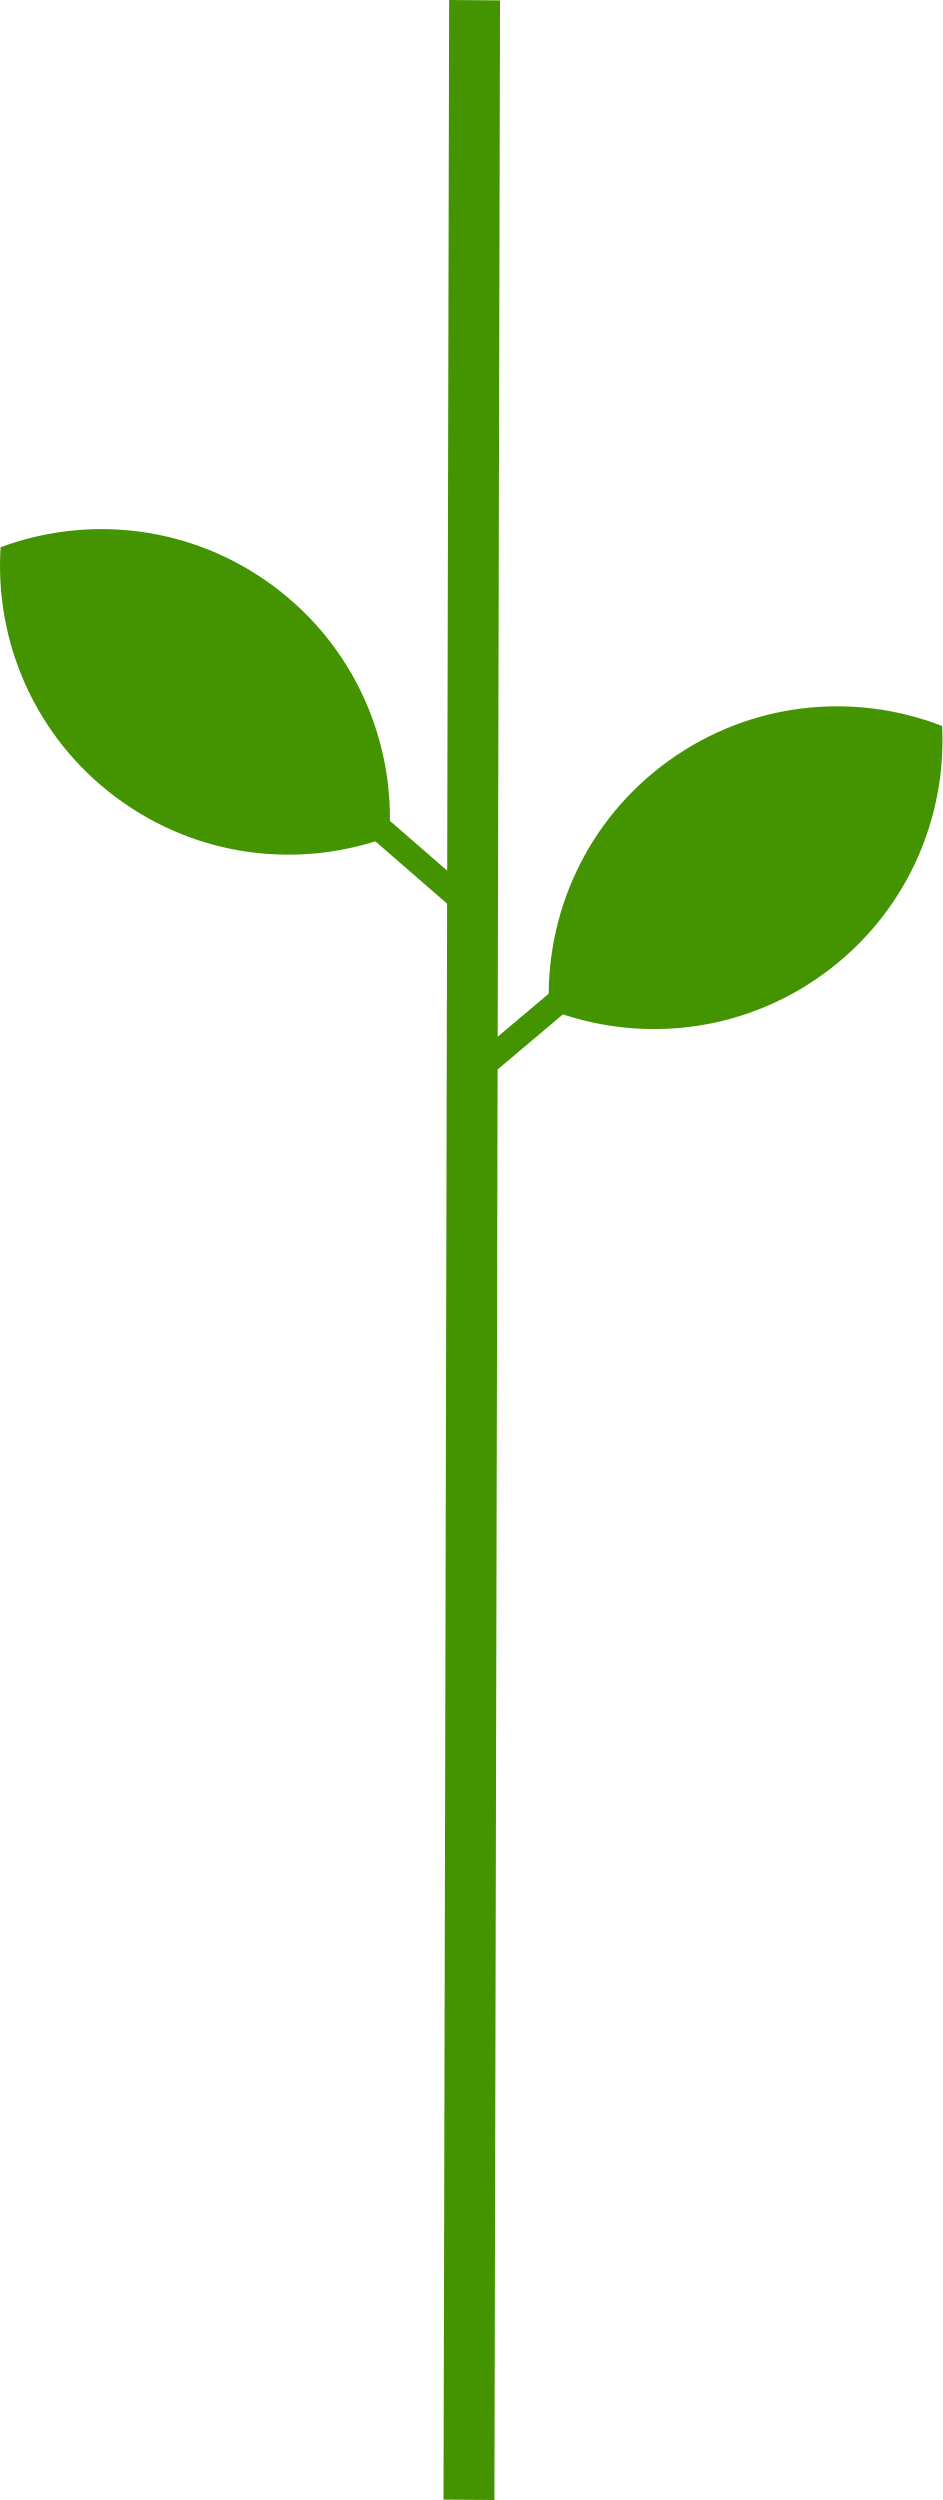
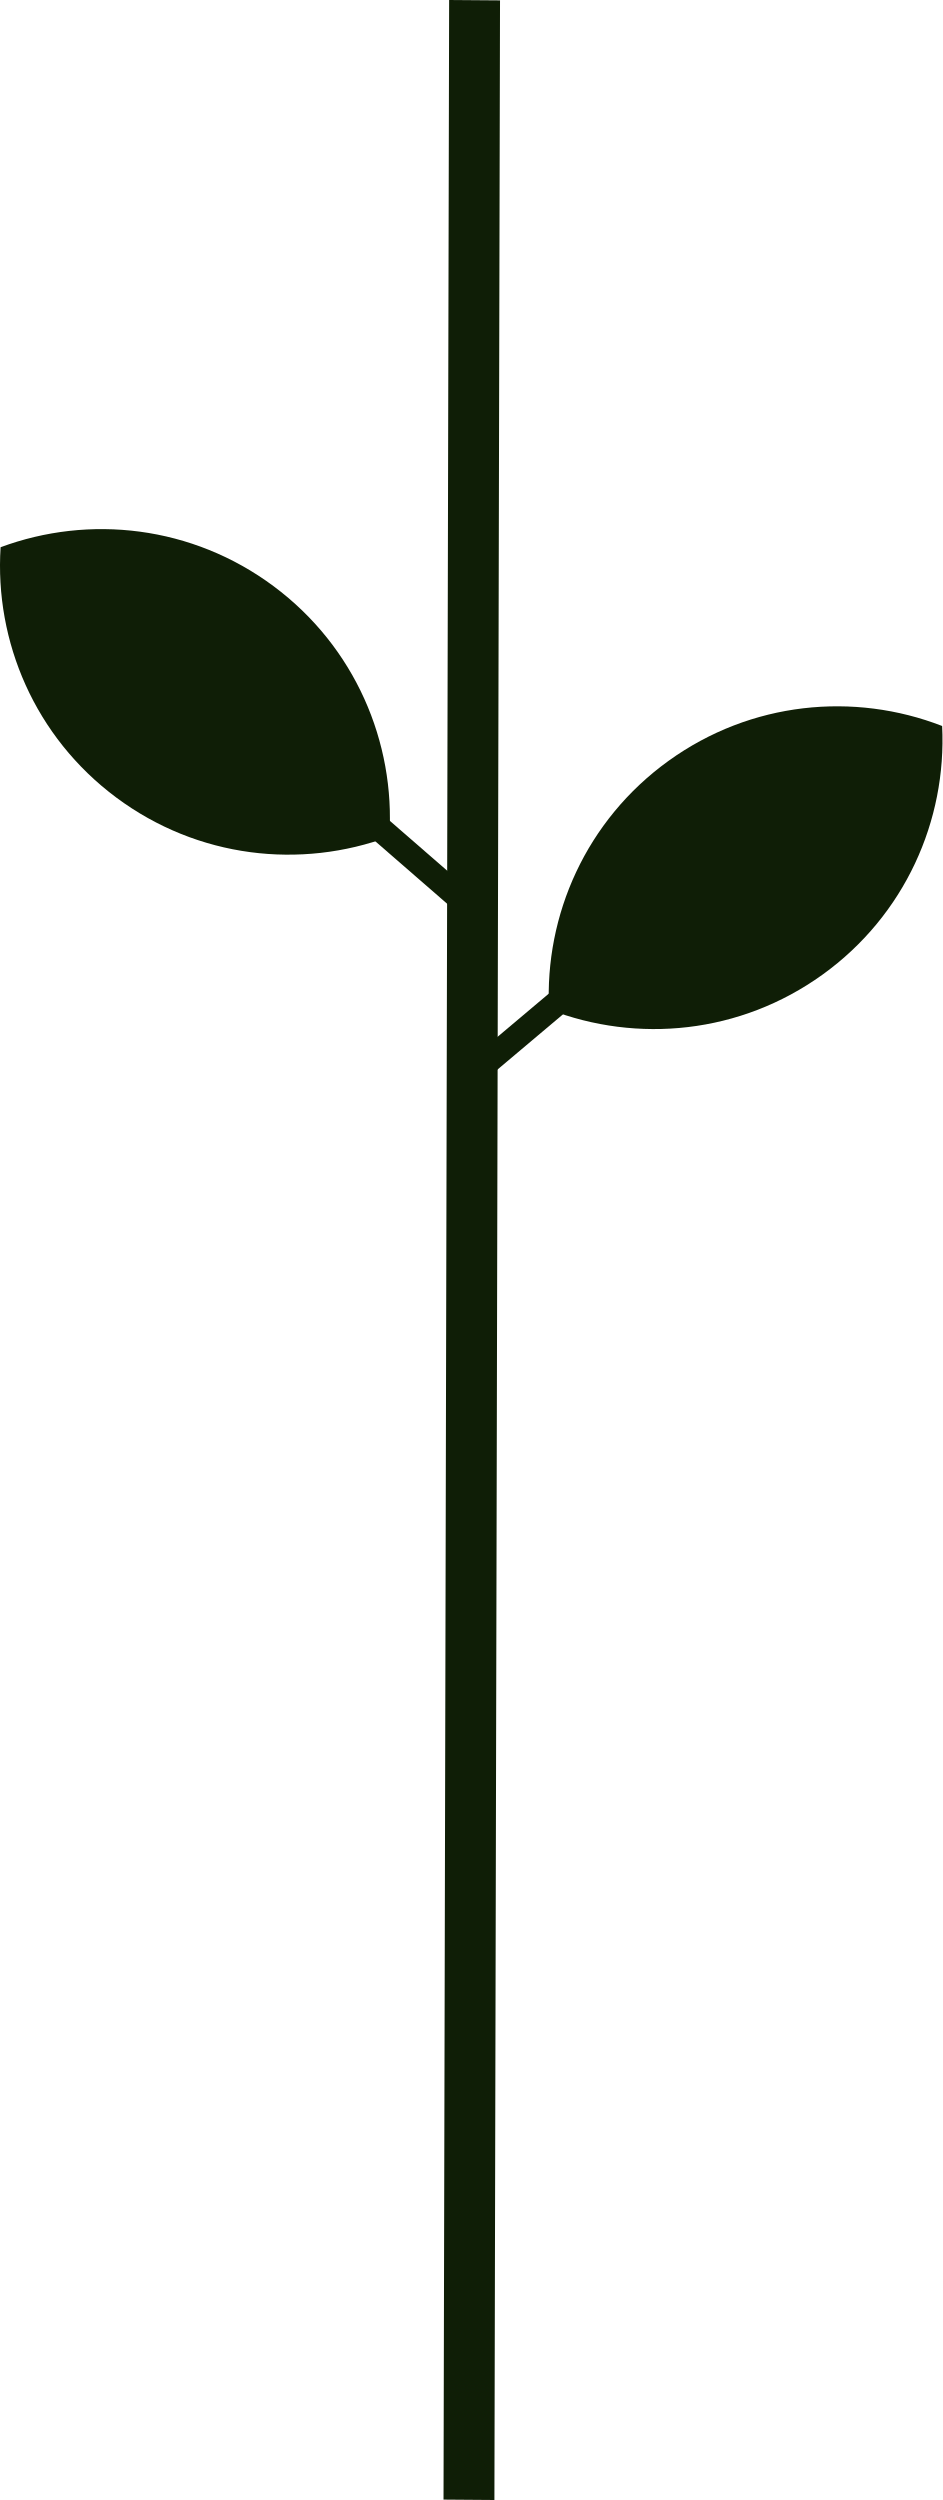
<svg xmlns="http://www.w3.org/2000/svg" version="1.1" id="Layer_1" x="0px" y="0px" viewBox="0 0 170.775 452.989" enable-background="new 0 0 170.775 452.989" xml:space="preserve">
  <g>
-     <path fill-rule="evenodd" clip-rule="evenodd" fill="#439400" d="M0.108,99.154c16.056-5.957,34.71-3.921,49.471,7.066   c14.761,10.987,22.065,28.271,20.967,45.362c-16.056,5.957-34.71,3.921-49.471-7.066C6.313,133.529-0.991,116.245,0.108,99.154" />
-     <path fill-rule="evenodd" clip-rule="evenodd" fill="#439400" d="M170.712,131.546c-15.964-6.201-34.646-4.448-49.572,6.314   c-14.926,10.762-22.492,27.933-21.653,45.038c15.964,6.201,34.646,4.448,49.573-6.314   C163.986,165.823,171.551,148.651,170.712,131.546" />
-     <rect x="72.547" y="140.059" transform="matrix(0.656 -0.7547 0.7547 0.656 -91.5165 109.8956)" fill-rule="evenodd" clip-rule="evenodd" fill="#439400" width="4.526" height="30.586" />
-     <rect x="79.872" y="184.34" transform="matrix(0.7646 -0.6445 0.6445 0.7646 -97.8661 105.2642)" fill-rule="evenodd" clip-rule="evenodd" fill="#439400" width="30.586" height="4.526" />
-     <polygon fill-rule="evenodd" clip-rule="evenodd" fill="#439400" points="81.381,0 90.601,0.07 89.584,452.989 80.364,452.918  " />
+     <path fill-rule="evenodd" clip-rule="evenodd" fill="#0F1E06" d="M0.108,99.154c16.056-5.957,34.71-3.921,49.471,7.066   s22.065,28.271,20.967,45.362c-16.056,5.957-34.71,3.921-49.471-7.066C6.313,133.529-0.991,116.245,0.108,99.154" />
+     <path fill-rule="evenodd" clip-rule="evenodd" fill="#0F1E06" d="M170.712,131.546c-15.964-6.201-34.646-4.448-49.572,6.314   s-22.492,27.933-21.653,45.038c15.964,6.201,34.646,4.448,49.573-6.314C163.986,165.823,171.551,148.651,170.712,131.546" />
+     <rect x="72.54" y="140.055" transform="matrix(0.656 -0.7547 0.7547 0.656 -91.5161 109.8913)" fill-rule="evenodd" clip-rule="evenodd" fill="#0F1E06" width="4.526" height="30.585" />
+     <rect x="79.87" y="184.344" transform="matrix(0.7646 -0.6445 0.6445 0.7646 -97.8676 105.2594)" fill-rule="evenodd" clip-rule="evenodd" fill="#0F1E06" width="30.586" height="4.526" />
+     <polygon fill-rule="evenodd" clip-rule="evenodd" fill="#0F1E06" points="81.381,0 90.601,0.07 89.584,452.989 80.364,452.918  " />
  </g>
</svg>
